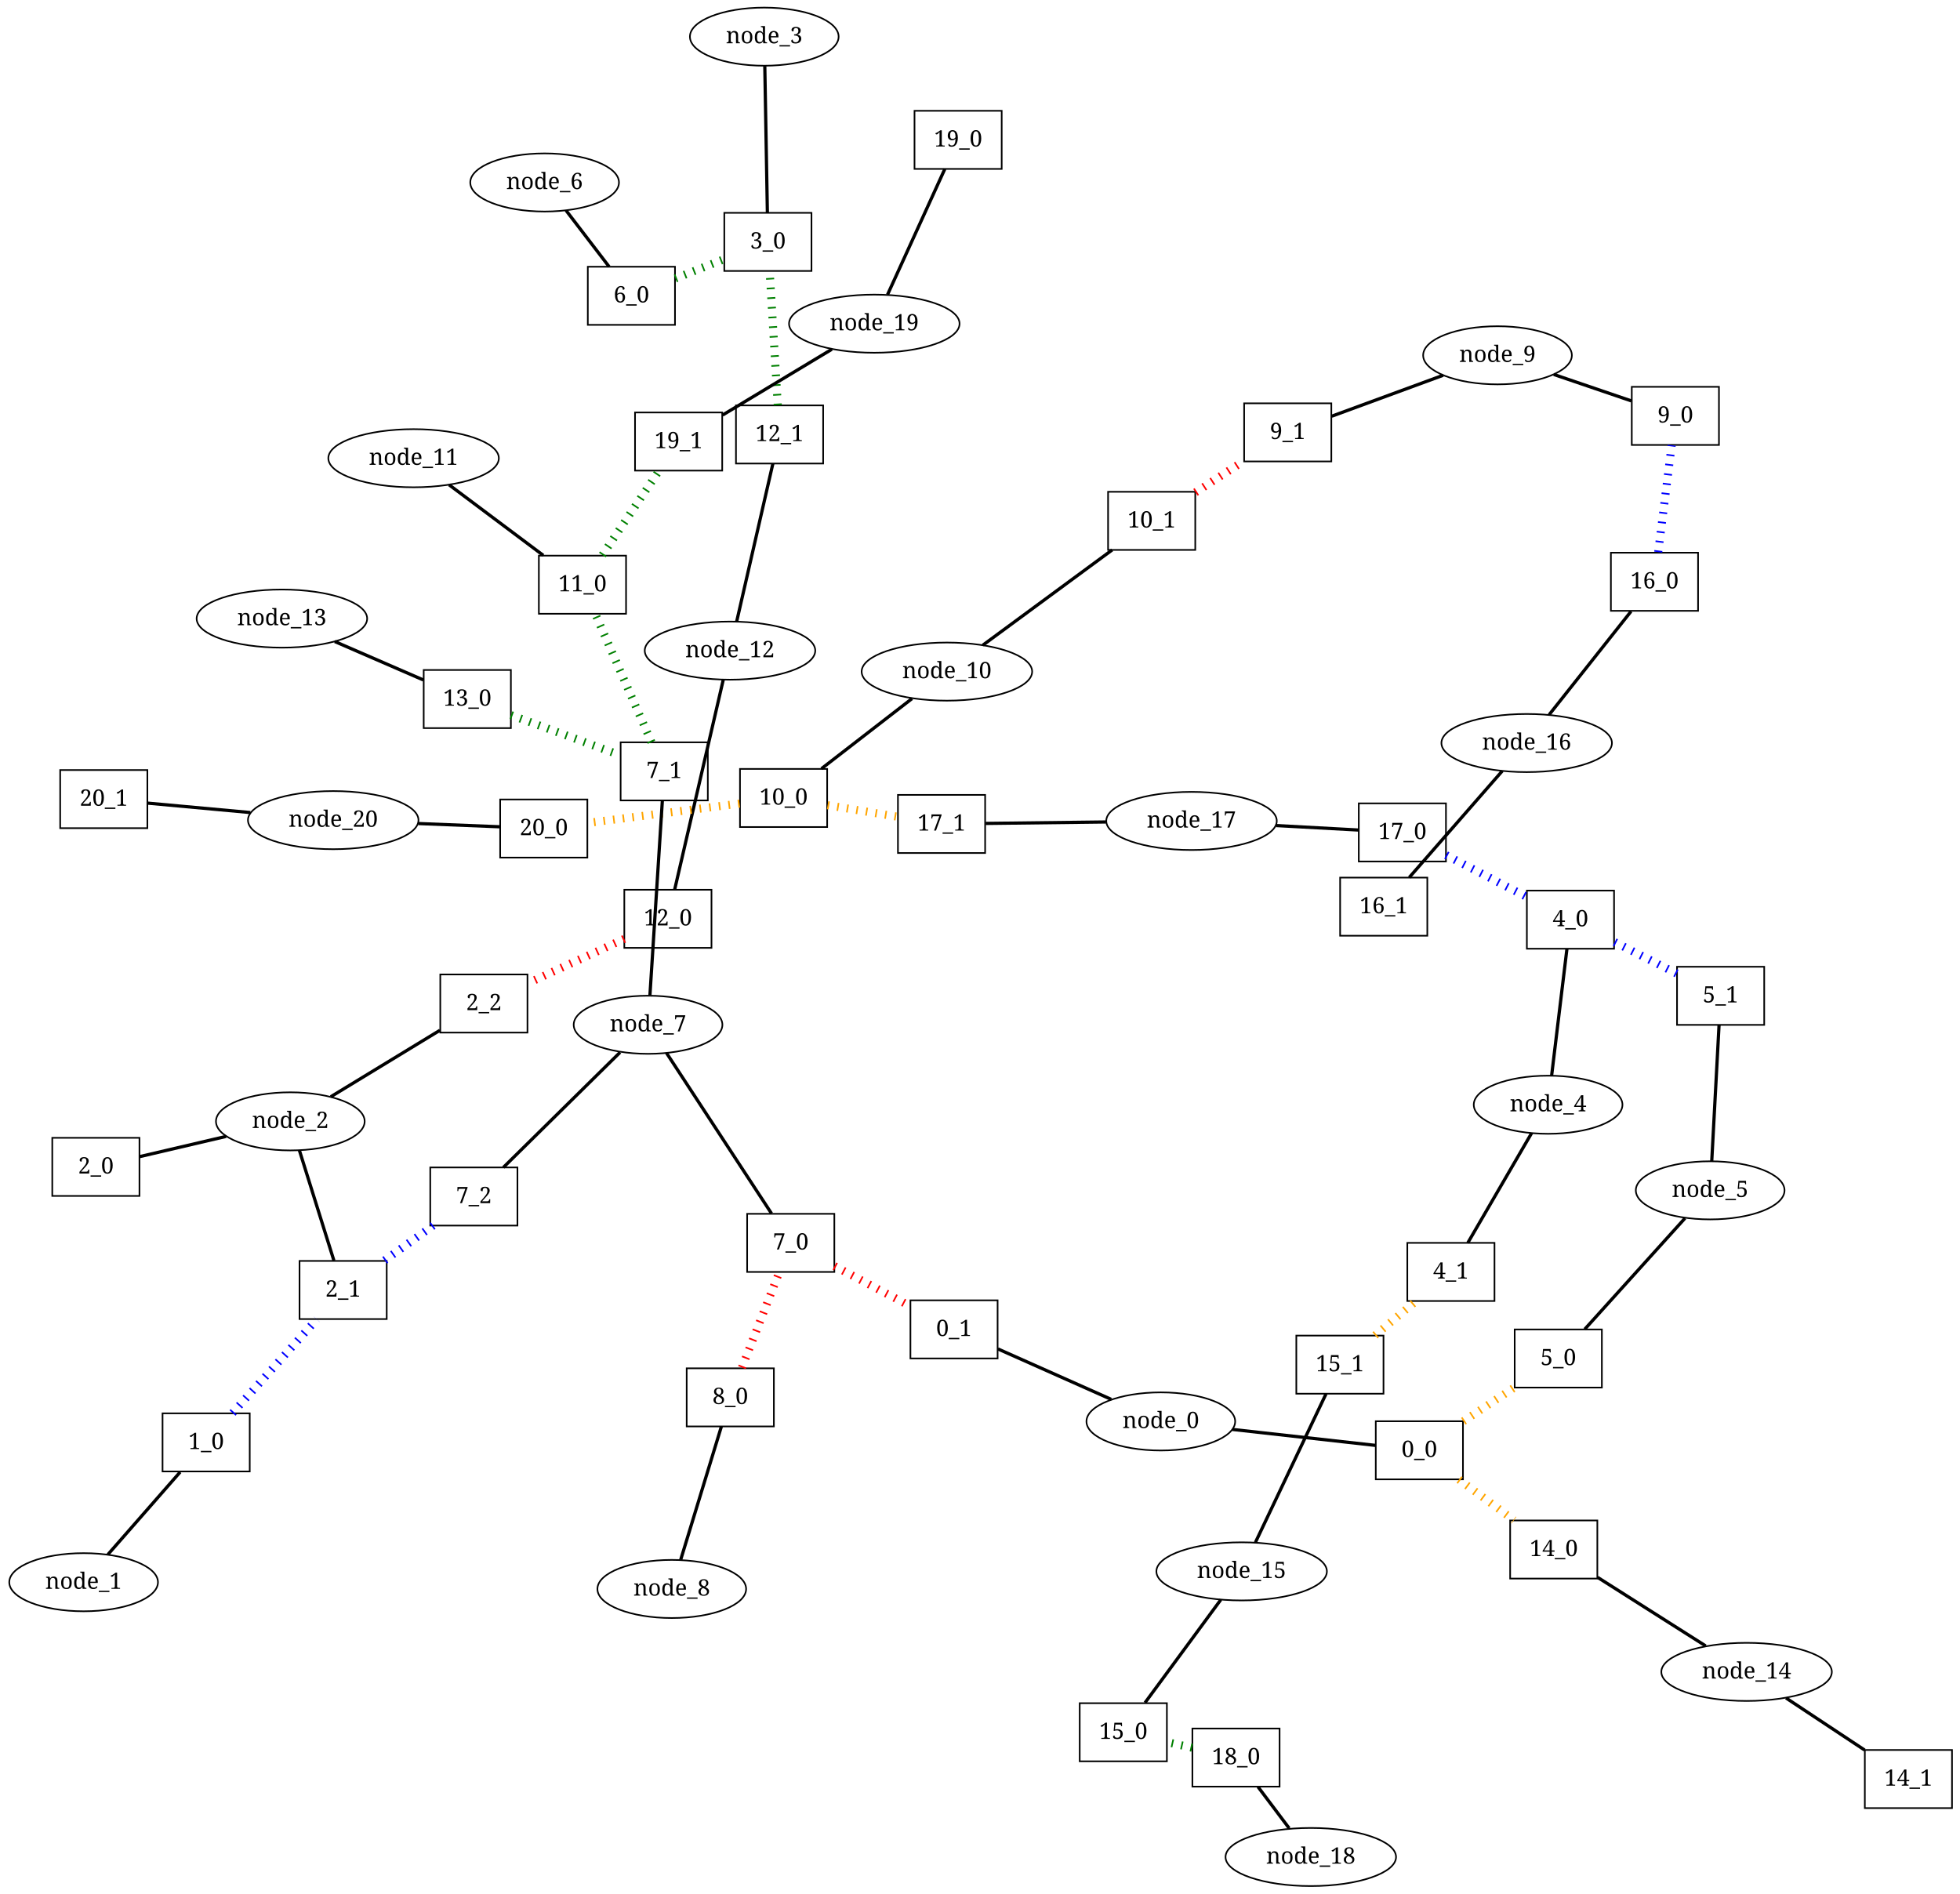
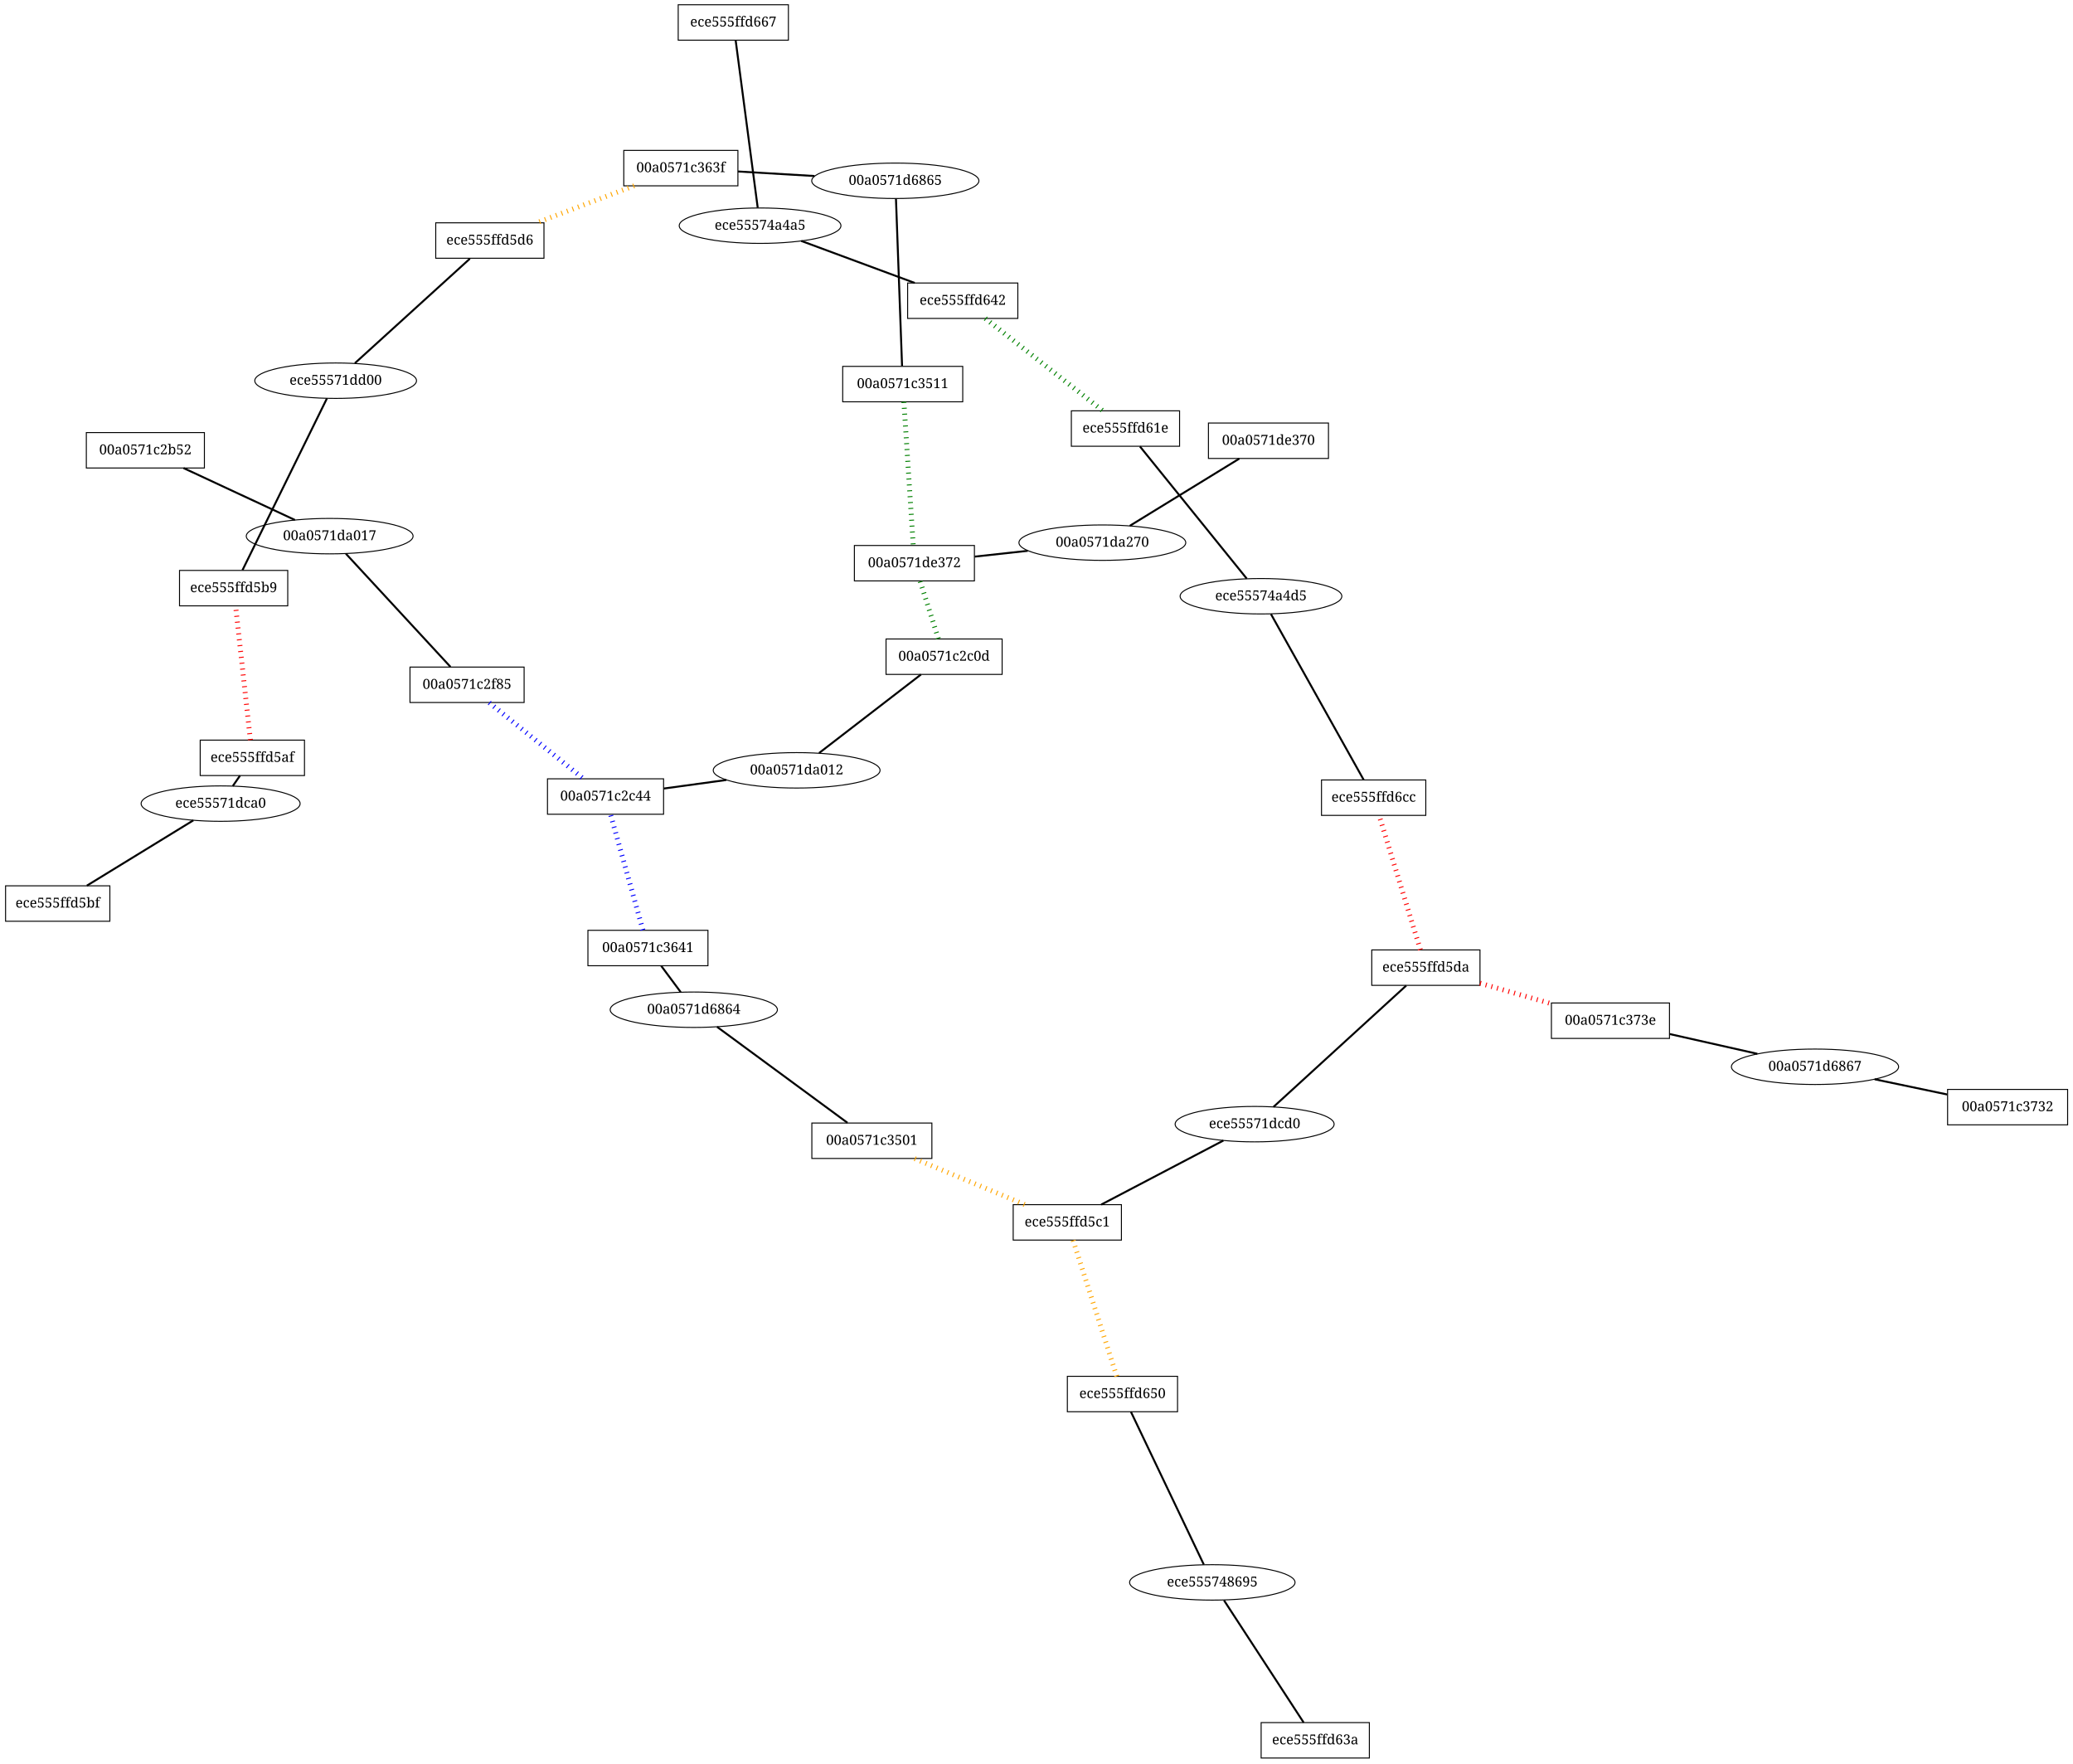
- <svg xmlns="http://www.w3.org/2000/svg" width="1214pt" height="1173pt" viewBox="0.00 0.00 1214.00 1173.00">
-   <g id="graph1" class="graph" transform="scale(1 1) rotate(0) translate(4 1169)">
-     <polygon fill="white" stroke="white" points="-4,5 -4,-1169 1211,-1169 1211,5 -4,5" />
+ <svg xmlns="http://www.w3.org/2000/svg" width="2107pt" height="1792pt" viewBox="0.00 0.00 2107.00 1792.00">
+   <g id="graph1" class="graph" transform="scale(1 1) rotate(0) translate(4 1788)">
+     <polygon fill="white" stroke="white" points="-4,5 -4,-1788 2104,-1788 2104,5 -4,5" />
    <g id="node1" class="node">
-       <polygon fill="none" stroke="black" points="436.687,-617.856 382.687,-617.856 382.687,-581.856 436.687,-581.856 436.687,-617.856" />
-       <text text-anchor="middle" x="409.687" y="-595.756" font-family="Times Roman,serif" font-size="14.00">12_0</text>
+       <polygon fill="none" stroke="black" points="528.708,-1110.09 412.708,-1110.09 412.708,-1074.09 528.708,-1074.09 528.708,-1110.09" />
+       <text text-anchor="middle" x="470.708" y="-1087.99" font-family="Times Roman,serif" font-size="14.00">00a0571c2f85</text>
+     </g>
+     <g id="node16" class="node">
+       <polygon fill="none" stroke="black" points="670.463,-996.546 552.463,-996.546 552.463,-960.546 670.463,-960.546 670.463,-996.546" />
+       <text text-anchor="middle" x="611.463" y="-974.446" font-family="Times Roman,serif" font-size="14.00">00a0571c2c44</text>
+     </g>
+     <g id="edge2" class="edge">
+       <path fill="none" stroke="blue" stroke-width="5" stroke-dasharray="1,5" d="M493.322,-1073.85C519.589,-1052.66 562.662,-1017.91 588.904,-996.743" />
+     </g>
+     <g id="node18" class="node">
+       <ellipse fill="none" stroke="black" cx="331.078" cy="-1243.15" rx="84.776" ry="18" />
+       <text text-anchor="middle" x="331.078" y="-1239.05" font-family="Times Roman,serif" font-size="14.00">00a0571da017</text>
+     </g>
+     <g id="edge4" class="edge">
+       <path fill="none" stroke="black" stroke-width="2" d="M453.865,-1110.31C426.883,-1139.5 374.291,-1196.4 347.547,-1225.33" />
+     </g>
+     <g id="node2" class="node">
+       <ellipse fill="none" stroke="black" cx="1277.66" cy="-1182.08" rx="82.19" ry="18" />
+       <text text-anchor="middle" x="1277.66" y="-1177.98" font-family="Times Roman,serif" font-size="14.00">ece55574a4d5</text>
+     </g>
+     <g id="node30" class="node">
+       <polygon fill="none" stroke="black" points="1445.17,-995.381 1339.17,-995.381 1339.17,-959.381 1445.17,-959.381 1445.17,-995.381" />
+       <text text-anchor="middle" x="1392.17" y="-973.281" font-family="Times Roman,serif" font-size="14.00">ece555ffd6cc</text>
+     </g>
+     <g id="edge8" class="edge">
+       <path fill="none" stroke="black" stroke-width="2" d="M1287.82,-1163.92C1309.55,-1125.07 1360.32,-1034.32 1382.03,-995.507" />
+     </g>
+     <g id="node31" class="node">
+       <polygon fill="none" stroke="black" points="1194.92,-1370.51 1084.92,-1370.51 1084.92,-1334.51 1194.92,-1334.51 1194.92,-1370.51" />
+       <text text-anchor="middle" x="1139.92" y="-1348.41" font-family="Times Roman,serif" font-size="14.00">ece555ffd61e</text>
+     </g>
+     <g id="edge6" class="edge">
+       <path fill="none" stroke="black" stroke-width="2" d="M1263.18,-1200C1236.79,-1232.65 1181.17,-1301.48 1154.62,-1334.32" />
+     </g>
+     <g id="node3" class="node">
+       <polygon fill="none" stroke="black" points="1192.86,-389.341 1080.86,-389.341 1080.86,-353.341 1192.86,-353.341 1192.86,-389.341" />
+       <text text-anchor="middle" x="1136.86" y="-367.241" font-family="Times Roman,serif" font-size="14.00">ece555ffd650</text>
+     </g>
+     <g id="node11" class="node">
+       <polygon fill="none" stroke="black" points="1135.81,-563.787 1025.81,-563.787 1025.81,-527.787 1135.81,-527.787 1135.81,-563.787" />
+       <text text-anchor="middle" x="1080.81" y="-541.687" font-family="Times Roman,serif" font-size="14.00">ece555ffd5c1</text>
+     </g>
+     <g id="edge10" class="edge">
+       <path fill="none" stroke="orange" stroke-width="5" stroke-dasharray="1,5" d="M1131.07,-389.353C1120.33,-422.781 1097.43,-494.061 1086.65,-527.612" />
+     </g>
+     <g id="node35" class="node">
+       <ellipse fill="none" stroke="black" cx="1228.2" cy="-179.909" rx="84.081" ry="18" />
+       <text text-anchor="middle" x="1228.2" y="-175.809" font-family="Times Roman,serif" font-size="14.00">ece555748695</text>
+     </g>
+     <g id="edge12" class="edge">
+       <path fill="none" stroke="black" stroke-width="2" d="M1145.45,-353.332C1162.86,-316.846 1202.12,-234.572 1219.56,-198.01" />
+     </g>
+     <g id="node4" class="node">
+       <polygon fill="none" stroke="black" points="746.009,-1635.16 630.009,-1635.16 630.009,-1599.16 746.009,-1599.16 746.009,-1635.16" />
+       <text text-anchor="middle" x="688.009" y="-1613.06" font-family="Times Roman,serif" font-size="14.00">00a0571c363f</text>
+     </g>
+     <g id="node13" class="node">
+       <ellipse fill="none" stroke="black" cx="905.993" cy="-1604.27" rx="84.971" ry="18" />
+       <text text-anchor="middle" x="905.993" y="-1600.17" font-family="Times Roman,serif" font-size="14.00">00a0571d6865</text>
+     </g>
+     <g id="edge16" class="edge">
+       <path fill="none" stroke="black" stroke-width="2" d="M746.138,-1613.73C769.975,-1612.32 797.996,-1610.66 823.864,-1609.13" />
+     </g>
+     <g id="node29" class="node">
+       <polygon fill="none" stroke="black" points="548.886,-1561.57 438.886,-1561.57 438.886,-1525.57 548.886,-1525.57 548.886,-1561.57" />
+       <text text-anchor="middle" x="493.886" y="-1539.47" font-family="Times Roman,serif" font-size="14.00">ece555ffd5d6</text>
+     </g>
+     <g id="edge14" class="edge">
+       <path fill="none" stroke="orange" stroke-width="5" stroke-dasharray="1,5" d="M640.521,-1599.16C610.439,-1587.76 571.673,-1573.06 541.556,-1561.64" />
+     </g>
+     <g id="node5" class="node">
+       <polygon fill="none" stroke="black" points="1500.26,-822.659 1390.26,-822.659 1390.26,-786.659 1500.26,-786.659 1500.26,-822.659" />
+       <text text-anchor="middle" x="1445.26" y="-800.559" font-family="Times Roman,serif" font-size="14.00">ece555ffd5da</text>
+     </g>
+     <g id="node9" class="node">
+       <polygon fill="none" stroke="black" points="1692.86,-768.729 1572.86,-768.729 1572.86,-732.729 1692.86,-732.729 1692.86,-768.729" />
+       <text text-anchor="middle" x="1632.86" y="-746.629" font-family="Times Roman,serif" font-size="14.00">00a0571c373e</text>
+     </g>
+     <g id="edge18" class="edge">
+       <path fill="none" stroke="red" stroke-width="5" stroke-dasharray="1,5" d="M1500.28,-788.842C1522.98,-782.316 1549.36,-774.731 1572.59,-768.055" />
+     </g>
+     <g id="node22" class="node">
+       <ellipse fill="none" stroke="black" cx="1271.2" cy="-645.598" rx="80.802" ry="18" />
+       <text text-anchor="middle" x="1271.2" y="-641.498" font-family="Times Roman,serif" font-size="14.00">ece55571dcd0</text>
+     </g>
+     <g id="edge20" class="edge">
+       <path fill="none" stroke="black" stroke-width="2" d="M1425.29,-786.412C1391.54,-755.567 1323.63,-693.514 1290.4,-663.147" />
+     </g>
+     <g id="edge22" class="edge">
+       <path fill="none" stroke="red" stroke-width="5" stroke-dasharray="1,5" d="M1439.68,-822.816C1429.48,-855.989 1407.96,-926.023 1397.76,-959.208" />
+     </g>
+     <g id="node6" class="node">
+       <polygon fill="none" stroke="black" points="107.658,-887.8 1.658,-887.8 1.658,-851.8 107.658,-851.8 107.658,-887.8" />
+       <text text-anchor="middle" x="54.658" y="-865.7" font-family="Times Roman,serif" font-size="14.00">ece555ffd5bf</text>
+     </g>
+     <g id="node10" class="node">
+       <ellipse fill="none" stroke="black" cx="220.234" cy="-971.346" rx="80.802" ry="18" />
+       <text text-anchor="middle" x="220.234" y="-967.246" font-family="Times Roman,serif" font-size="14.00">ece55571dca0</text>
+     </g>
+     <g id="edge24" class="edge">
+       <path fill="none" stroke="black" stroke-width="2" d="M84.26,-887.954C114.956,-906.78 162.569,-935.98 192.541,-954.362" />
+     </g>
+     <g id="node7" class="node">
+       <polygon fill="none" stroke="black" points="943.162,-646.733 821.162,-646.733 821.162,-610.733 943.162,-610.733 943.162,-646.733" />
+       <text text-anchor="middle" x="882.162" y="-624.633" font-family="Times Roman,serif" font-size="14.00">00a0571c3501</text>
+     </g>
+     <g id="edge26" class="edge">
+       <path fill="none" stroke="orange" stroke-width="5" stroke-dasharray="1,5" d="M925.756,-610.53C958.991,-596.653 1004.53,-577.636 1037.66,-563.805" />
+     </g>
+     <g id="node12" class="node">
+       <ellipse fill="none" stroke="black" cx="701.169" cy="-761.876" rx="84.971" ry="18" />
+       <text text-anchor="middle" x="701.169" y="-757.776" font-family="Times Roman,serif" font-size="14.00">00a0571d6864</text>
+     </g>
+     <g id="edge28" class="edge">
+       <path fill="none" stroke="black" stroke-width="2" d="M857.375,-646.967C822.425,-672.677 759.104,-719.257 724.795,-744.496" />
+     </g>
+     <g id="node8" class="node">
+       <polygon fill="none" stroke="black" points="715.566,-842.593 593.566,-842.593 593.566,-806.593 715.566,-806.593 715.566,-842.593" />
+       <text text-anchor="middle" x="654.566" y="-820.493" font-family="Times Roman,serif" font-size="14.00">00a0571c3641</text>
+     </g>
+     <g id="edge30" class="edge">
+       <path fill="none" stroke="black" stroke-width="2" d="M668.045,-806.452C674.282,-798.059 681.668,-788.12 687.88,-779.759" />
+     </g>
+     <g id="edge32" class="edge">
+       <path fill="none" stroke="blue" stroke-width="5" stroke-dasharray="1,5" d="M649.452,-842.858C641.157,-872.488 624.861,-930.69 616.57,-960.305" />
+     </g>
+     <g id="node14" class="node">
+       <ellipse fill="none" stroke="black" cx="1840.77" cy="-703.91" rx="84.971" ry="18" />
+       <text text-anchor="middle" x="1840.77" y="-699.81" font-family="Times Roman,serif" font-size="14.00">00a0571d6867</text>
+     </g>
+     <g id="edge34" class="edge">
+       <path fill="none" stroke="black" stroke-width="2" d="M1692.99,-737.187C1721.06,-730.867 1754.33,-723.373 1782.2,-717.099" />
    </g>
    <g id="node20" class="node">
-       <polygon fill="none" stroke="black" points="322.708,-565.379 268.708,-565.379 268.708,-529.379 322.708,-529.379 322.708,-565.379" />
-       <text text-anchor="middle" x="295.708" y="-543.279" font-family="Times Roman,serif" font-size="14.00">2_2</text>
-     </g>
-     <g id="edge2" class="edge">
-       <path fill="none" stroke="red" stroke-width="5" stroke-dasharray="1,5" d="M382.675,-587.42C364.638,-579.115 340.999,-568.232 322.921,-559.908" />
-     </g>
-     <g id="node52" class="node">
-       <ellipse fill="none" stroke="black" cx="448.155" cy="-765.98" rx="52.811" ry="18" />
-       <text text-anchor="middle" x="448.155" y="-761.88" font-family="Times Roman,serif" font-size="14.00">node_12</text>
-     </g>
-     <g id="edge4" class="edge">
-       <path fill="none" stroke="black" stroke-width="2" d="M413.877,-617.951C421.276,-649.906 436.574,-715.969 443.97,-747.908" />
-     </g>
-     <g id="node2" class="node">
-       <polygon fill="none" stroke="black" points="505.849,-917.876 451.849,-917.876 451.849,-881.876 505.849,-881.876 505.849,-917.876" />
-       <text text-anchor="middle" x="478.849" y="-895.776" font-family="Times Roman,serif" font-size="14.00">12_1</text>
+       <polygon fill="none" stroke="black" points="305.482,-1035.86 199.482,-1035.86 199.482,-999.86 305.482,-999.86 305.482,-1035.86" />
+       <text text-anchor="middle" x="252.482" y="-1013.76" font-family="Times Roman,serif" font-size="14.00">ece555ffd5af</text>
+     </g>
+     <g id="edge36" class="edge">
+       <path fill="none" stroke="black" stroke-width="2" d="M232.61,-989.196C235.026,-992.681 237.56,-996.336 239.98,-999.827" />
+     </g>
+     <g id="edge38" class="edge">
+       <path fill="none" stroke="black" stroke-width="2" d="M1115.29,-563.862C1150.65,-582.401 1205.2,-610.997 1239.51,-628.984" />
+     </g>
+     <g id="node24" class="node">
+       <polygon fill="none" stroke="black" points="974.528,-1415.68 852.528,-1415.68 852.528,-1379.68 974.528,-1379.68 974.528,-1415.68" />
+       <text text-anchor="middle" x="913.528" y="-1393.58" font-family="Times Roman,serif" font-size="14.00">00a0571c3511</text>
+     </g>
+     <g id="edge40" class="edge">
+       <path fill="none" stroke="black" stroke-width="2" d="M906.661,-1585.94C908.091,-1546.73 911.432,-1455.14 912.861,-1415.97" />
+     </g>
+     <g id="node36" class="node">
+       <polygon fill="none" stroke="black" points="2097.53,-680.895 1975.53,-680.895 1975.53,-644.895 2097.53,-644.895 2097.53,-680.895" />
+       <text text-anchor="middle" x="2036.53" y="-658.795" font-family="Times Roman,serif" font-size="14.00">00a0571c3732</text>
+     </g>
+     <g id="edge42" class="edge">
+       <path fill="none" stroke="black" stroke-width="2" d="M1901.37,-691.213C1924.84,-686.296 1951.67,-680.675 1975.2,-675.744" />
    </g>
    <g id="node15" class="node">
-       <polygon fill="none" stroke="black" points="498.623,-1037.16 444.623,-1037.16 444.623,-1001.16 498.623,-1001.16 498.623,-1037.16" />
-       <text text-anchor="middle" x="471.623" y="-1015.06" font-family="Times Roman,serif" font-size="14.00">3_0</text>
-     </g>
-     <g id="edge6" class="edge">
-       <path fill="none" stroke="green" stroke-width="5" stroke-dasharray="1,5" d="M477.752,-917.993C476.393,-940.414 474.094,-978.377 472.731,-1000.88" />
-     </g>
-     <g id="edge8" class="edge">
-       <path fill="none" stroke="black" stroke-width="2" d="M474.71,-881.818C468.851,-856.263 458.203,-809.811 452.327,-784.179" />
-     </g>
-     <g id="node3" class="node">
-       <polygon fill="none" stroke="black" points="414.081,-1003.77 360.081,-1003.77 360.081,-967.767 414.081,-967.767 414.081,-1003.77" />
-       <text text-anchor="middle" x="387.081" y="-981.667" font-family="Times Roman,serif" font-size="14.00">6_0</text>
-     </g>
-     <g id="edge10" class="edge">
-       <path fill="none" stroke="green" stroke-width="5" stroke-dasharray="1,5" d="M414.296,-996.518C423.95,-1000.33 434.809,-1004.62 444.459,-1008.43" />
+       <polygon fill="none" stroke="black" points="203.75,-1348.4 83.75,-1348.4 83.75,-1312.4 203.75,-1312.4 203.75,-1348.4" />
+       <text text-anchor="middle" x="143.75" y="-1326.3" font-family="Times Roman,serif" font-size="14.00">00a0571c2b52</text>
+     </g>
+     <g id="edge44" class="edge">
+       <path fill="none" stroke="black" stroke-width="2" d="M182.564,-1312.32C215.893,-1296.8 263.529,-1274.61 295.794,-1259.58" />
+     </g>
+     <g id="node17" class="node">
+       <ellipse fill="none" stroke="black" cx="805.71" cy="-1005.17" rx="84.776" ry="18" />
+       <text text-anchor="middle" x="805.71" y="-1001.07" font-family="Times Roman,serif" font-size="14.00">00a0571da012</text>
+     </g>
+     <g id="edge46" class="edge">
+       <path fill="none" stroke="black" stroke-width="2" d="M670.535,-986.642C690.626,-989.396 713.298,-992.503 734.252,-995.375" />
+     </g>
+     <g id="node21" class="node">
+       <polygon fill="none" stroke="black" points="1014.57,-1138.65 896.571,-1138.65 896.571,-1102.65 1014.57,-1102.65 1014.57,-1138.65" />
+       <text text-anchor="middle" x="955.571" y="-1116.55" font-family="Times Roman,serif" font-size="14.00">00a0571c2c0d</text>
+     </g>
+     <g id="edge48" class="edge">
+       <path fill="none" stroke="black" stroke-width="2" d="M828.471,-1022.71C856.474,-1044.29 903.777,-1080.74 932.101,-1102.56" />
+     </g>
+     <g id="node19" class="node">
+       <ellipse fill="none" stroke="black" cx="337.152" cy="-1401.12" rx="82.19" ry="18" />
+       <text text-anchor="middle" x="337.152" y="-1397.02" font-family="Times Roman,serif" font-size="14.00">ece55571dd00</text>
+     </g>
+     <g id="edge52" class="edge">
+       <path fill="none" stroke="black" stroke-width="2" d="M356.686,-1418.88C386.556,-1446.02 443.3,-1497.6 473.609,-1525.14" />
+     </g>
+     <g id="node33" class="node">
+       <polygon fill="none" stroke="black" points="288.464,-1208.32 178.464,-1208.32 178.464,-1172.32 288.464,-1172.32 288.464,-1208.32" />
+       <text text-anchor="middle" x="233.464" y="-1186.22" font-family="Times Roman,serif" font-size="14.00">ece555ffd5b9</text>
+     </g>
+     <g id="edge50" class="edge">
+       <path fill="none" stroke="black" stroke-width="2" d="M328.312,-1383.15C308.771,-1343.42 262.085,-1248.51 242.429,-1208.55" />
+     </g>
+     <g id="edge54" class="edge">
+       <path fill="none" stroke="red" stroke-width="5" stroke-dasharray="1,5" d="M250.483,-1035.99C246.83,-1069.11 239.119,-1139.04 235.465,-1172.17" />
    </g>
    <g id="node34" class="node">
-       <ellipse fill="none" stroke="black" cx="333.332" cy="-1055.97" rx="46.056" ry="18" />
-       <text text-anchor="middle" x="333.332" y="-1051.87" font-family="Times Roman,serif" font-size="14.00">node_6</text>
-     </g>
-     <g id="edge12" class="edge">
-       <path fill="none" stroke="black" stroke-width="2" d="M373.239,-1003.85C365.028,-1014.57 354.674,-1028.09 346.571,-1038.68" />
-     </g>
-     <g id="node4" class="node">
-       <polygon fill="none" stroke="black" points="508.337,-692.703 454.337,-692.703 454.337,-656.703 508.337,-656.703 508.337,-692.703" />
-       <text text-anchor="middle" x="481.337" y="-670.603" font-family="Times Roman,serif" font-size="14.00">10_0</text>
-     </g>
-     <g id="node21" class="node">
-       <polygon fill="none" stroke="black" points="606.177,-676.617 552.177,-676.617 552.177,-640.617 606.177,-640.617 606.177,-676.617" />
-       <text text-anchor="middle" x="579.177" y="-654.517" font-family="Times Roman,serif" font-size="14.00">17_1</text>
-     </g>
-     <g id="edge16" class="edge">
-       <path fill="none" stroke="orange" stroke-width="5" stroke-dasharray="1,5" d="M508.591,-670.222C522.161,-667.991 538.519,-665.302 552.069,-663.074" />
-     </g>
-     <g id="node54" class="node">
-       <ellipse fill="none" stroke="black" cx="582.499" cy="-752.987" rx="52.811" ry="18" />
-       <text text-anchor="middle" x="582.499" y="-748.887" font-family="Times Roman,serif" font-size="14.00">node_10</text>
-     </g>
-     <g id="edge18" class="edge">
-       <path fill="none" stroke="black" stroke-width="2" d="M504.8,-692.86C521.726,-705.959 544.405,-723.509 560.89,-736.265" />
-     </g>
-     <g id="node56" class="node">
-       <polygon fill="none" stroke="black" points="359.799,-673.778 305.799,-673.778 305.799,-637.778 359.799,-637.778 359.799,-673.778" />
-       <text text-anchor="middle" x="332.799" y="-651.678" font-family="Times Roman,serif" font-size="14.00">20_0</text>
-     </g>
-     <g id="edge14" class="edge">
-       <path fill="none" stroke="orange" stroke-width="5" stroke-dasharray="1,5" d="M454.093,-671.232C427.292,-667.817 386.611,-662.634 359.87,-659.227" />
-     </g>
-     <g id="node5" class="node">
-       <polygon fill="none" stroke="black" points="312.434,-753.99 258.434,-753.99 258.434,-717.99 312.434,-717.99 312.434,-753.99" />
-       <text text-anchor="middle" x="285.434" y="-731.89" font-family="Times Roman,serif" font-size="14.00">13_0</text>
-     </g>
-     <g id="node11" class="node">
-       <polygon fill="none" stroke="black" points="434.414,-709.186 380.414,-709.186 380.414,-673.186 434.414,-673.186 434.414,-709.186" />
-       <text text-anchor="middle" x="407.414" y="-687.086" font-family="Times Roman,serif" font-size="14.00">7_1</text>
-     </g>
-     <g id="edge22" class="edge">
-       <path fill="none" stroke="green" stroke-width="5" stroke-dasharray="1,5" d="M312.506,-726.047C332.579,-718.673 359.841,-708.66 379.997,-701.257" />
-     </g>
-     <g id="node51" class="node">
-       <ellipse fill="none" stroke="black" cx="170.605" cy="-785.828" rx="52.811" ry="18" />
-       <text text-anchor="middle" x="170.605" y="-781.728" font-family="Times Roman,serif" font-size="14.00">node_13</text>
-     </g>
-     <g id="edge20" class="edge">
-       <path fill="none" stroke="black" stroke-width="2" d="M258.222,-747.801C241.774,-754.939 220.703,-764.084 203.347,-771.617" />
-     </g>
-     <g id="node6" class="node">
-       <polygon fill="none" stroke="black" points="736.331,-864.361 682.331,-864.361 682.331,-828.361 736.331,-828.361 736.331,-864.361" />
-       <text text-anchor="middle" x="709.331" y="-842.261" font-family="Times Roman,serif" font-size="14.00">10_1</text>
+       <polygon fill="none" stroke="black" points="986.398,-1233.66 864.398,-1233.66 864.398,-1197.66 986.398,-1197.66 986.398,-1233.66" />
+       <text text-anchor="middle" x="925.398" y="-1211.56" font-family="Times Roman,serif" font-size="14.00">00a0571de372</text>
+     </g>
+     <g id="edge56" class="edge">
+       <path fill="none" stroke="green" stroke-width="5" stroke-dasharray="1,5" d="M949.754,-1138.97C944.411,-1155.79 936.535,-1180.59 931.198,-1197.4" />
    </g>
    <g id="node23" class="node">
-       <polygon fill="none" stroke="black" points="820.606,-919.172 766.606,-919.172 766.606,-883.172 820.606,-883.172 820.606,-919.172" />
-       <text text-anchor="middle" x="793.606" y="-897.072" font-family="Times Roman,serif" font-size="14.00">9_1</text>
-     </g>
-     <g id="edge24" class="edge">
-       <path fill="none" stroke="red" stroke-width="5" stroke-dasharray="1,5" d="M736.46,-864.005C746.083,-870.264 756.908,-877.304 766.528,-883.561" />
-     </g>
-     <g id="edge26" class="edge">
-       <path fill="none" stroke="black" stroke-width="2" d="M684.876,-828.358C661.697,-811.293 627.181,-785.882 604.755,-769.372" />
-     </g>
-     <g id="node7" class="node">
-       <polygon fill="none" stroke="black" points="316.494,-445.841 262.494,-445.841 262.494,-409.841 316.494,-409.841 316.494,-445.841" />
-       <text text-anchor="middle" x="289.494" y="-423.741" font-family="Times Roman,serif" font-size="14.00">7_2</text>
-     </g>
-     <g id="node19" class="node">
-       <polygon fill="none" stroke="black" points="235.525,-387.931 181.525,-387.931 181.525,-351.931 235.525,-351.931 235.525,-387.931" />
-       <text text-anchor="middle" x="208.525" y="-365.831" font-family="Times Roman,serif" font-size="14.00">2_1</text>
-     </g>
-     <g id="edge30" class="edge">
-       <path fill="none" stroke="blue" stroke-width="5" stroke-dasharray="1,5" d="M264.319,-409.835C254.663,-402.929 243.644,-395.049 233.964,-388.125" />
-     </g>
-     <g id="node33" class="node">
-       <ellipse fill="none" stroke="black" cx="397.39" cy="-534.221" rx="46.056" ry="18" />
-       <text text-anchor="middle" x="397.39" y="-530.121" font-family="Times Roman,serif" font-size="14.00">node_7</text>
-     </g>
-     <g id="edge28" class="edge">
-       <path fill="none" stroke="black" stroke-width="2" d="M307.798,-445.887C327.999,-465.804 360.27,-497.622 380.07,-517.144" />
-     </g>
-     <g id="node8" class="node">
-       <polygon fill="none" stroke="black" points="788.556,-98.293 734.556,-98.293 734.556,-62.292 788.556,-62.292 788.556,-98.293" />
-       <text text-anchor="middle" x="761.556" y="-76.192" font-family="Times Roman,serif" font-size="14.00">18_0</text>
-     </g>
-     <g id="node46" class="node">
-       <ellipse fill="none" stroke="black" cx="807.889" cy="-18.71" rx="52.811" ry="18" />
-       <text text-anchor="middle" x="807.889" y="-14.61" font-family="Times Roman,serif" font-size="14.00">node_18</text>
-     </g>
-     <g id="edge34" class="edge">
-       <path fill="none" stroke="black" stroke-width="2" d="M775.206,-62.149C781.293,-54.06 788.439,-44.561 794.495,-36.512" />
-     </g>
-     <g id="node48" class="node">
-       <polygon fill="none" stroke="black" points="718.756,-113.98 664.756,-113.98 664.756,-77.98 718.756,-77.98 718.756,-113.98" />
-       <text text-anchor="middle" x="691.756" y="-91.88" font-family="Times Roman,serif" font-size="14.00">15_0</text>
-     </g>
-     <g id="edge32" class="edge">
-       <path fill="none" stroke="green" stroke-width="5" stroke-dasharray="1,5" d="M734.37,-86.403C729.317,-87.538 724.037,-88.725 718.983,-89.861" />
-     </g>
-     <g id="node9" class="node">
-       <polygon fill="none" stroke="black" points="475.326,-321.421 421.326,-321.421 421.326,-285.421 475.326,-285.421 475.326,-321.421" />
-       <text text-anchor="middle" x="448.326" y="-299.321" font-family="Times Roman,serif" font-size="14.00">8_0</text>
-     </g>
-     <g id="node12" class="node">
-       <polygon fill="none" stroke="black" points="512.775,-417.111 458.775,-417.111 458.775,-381.111 512.775,-381.111 512.775,-417.111" />
-       <text text-anchor="middle" x="485.775" y="-395.011" font-family="Times Roman,serif" font-size="14.00">7_0</text>
-     </g>
-     <g id="edge36" class="edge">
-       <path fill="none" stroke="red" stroke-width="5" stroke-dasharray="1,5" d="M455.546,-321.871C462.22,-338.924 472.078,-364.112 478.703,-381.042" />
+       <polygon fill="none" stroke="black" points="1030.52,-1500.4 918.516,-1500.4 918.516,-1464.4 1030.52,-1464.4 1030.52,-1500.4" />
+       <text text-anchor="middle" x="974.516" y="-1478.3" font-family="Times Roman,serif" font-size="14.00">ece555ffd642</text>
+     </g>
+     <g id="node26" class="node">
+       <ellipse fill="none" stroke="black" cx="768.546" cy="-1558.65" rx="82.19" ry="18" />
+       <text text-anchor="middle" x="768.546" y="-1554.55" font-family="Times Roman,serif" font-size="14.00">ece55574a4a5</text>
+     </g>
+     <g id="edge60" class="edge">
+       <path fill="none" stroke="black" stroke-width="2" d="M925.704,-1500.47C890.61,-1513.46 843.784,-1530.8 810.396,-1543.16" />
+     </g>
+     <g id="edge58" class="edge">
+       <path fill="none" stroke="green" stroke-width="5" stroke-dasharray="1,5" d="M997.514,-1464.34C1029.03,-1439.59 1085.3,-1395.4 1116.85,-1370.63" />
+     </g>
+     <g id="edge62" class="edge">
+       <path fill="none" stroke="green" stroke-width="5" stroke-dasharray="1,5" d="M914.71,-1379.56C916.985,-1344.67 921.95,-1268.54 924.221,-1233.71" />
+     </g>
+     <g id="node25" class="node">
+       <polygon fill="none" stroke="black" points="1387.82,-37.438 1277.82,-37.438 1277.82,-1.438 1387.82,-1.438 1387.82,-37.438" />
+       <text text-anchor="middle" x="1332.82" y="-15.338" font-family="Times Roman,serif" font-size="14.00">ece555ffd63a</text>
+     </g>
+     <g id="edge64" class="edge">
+       <path fill="none" stroke="black" stroke-width="2" d="M1321.02,-37.534C1300.93,-68.354 1260.29,-130.691 1240.11,-161.633" />
+     </g>
+     <g id="node28" class="node">
+       <polygon fill="none" stroke="black" points="797.333,-1783.17 685.333,-1783.17 685.333,-1747.17 797.333,-1747.17 797.333,-1783.17" />
+       <text text-anchor="middle" x="741.333" y="-1761.07" font-family="Times Roman,serif" font-size="14.00">ece555ffd667</text>
+     </g>
+     <g id="edge66" class="edge">
+       <path fill="none" stroke="black" stroke-width="2" d="M766.131,-1576.98C760.967,-1616.17 748.902,-1707.73 743.743,-1746.88" />
+     </g>
+     <g id="node27" class="node">
+       <ellipse fill="none" stroke="black" cx="1116.43" cy="-1236.53" rx="84.776" ry="18" />
+       <text text-anchor="middle" x="1116.43" y="-1232.43" font-family="Times Roman,serif" font-size="14.00">00a0571da270</text>
    </g>
    <g id="node32" class="node">
-       <ellipse fill="none" stroke="black" cx="412.087" cy="-184.738" rx="46.056" ry="18" />
-       <text text-anchor="middle" x="412.087" y="-180.638" font-family="Times Roman,serif" font-size="14.00">node_8</text>
-     </g>
-     <g id="edge38" class="edge">
-       <path fill="none" stroke="black" stroke-width="2" d="M442.822,-285.396C436.01,-263.089 424.477,-225.318 417.642,-202.933" />
-     </g>
-     <g id="node10" class="node">
-       <polygon fill="none" stroke="black" points="150.677,-293.53 96.677,-293.53 96.677,-257.53 150.677,-257.53 150.677,-293.53" />
-       <text text-anchor="middle" x="123.677" y="-271.43" font-family="Times Roman,serif" font-size="14.00">1_0</text>
-     </g>
-     <g id="edge40" class="edge">
-       <path fill="none" stroke="blue" stroke-width="5" stroke-dasharray="1,5" d="M140.036,-293.732C155.061,-310.448 177.207,-335.087 192.216,-351.786" />
-     </g>
-     <g id="node39" class="node">
-       <ellipse fill="none" stroke="black" cx="47.793" cy="-188.915" rx="46.056" ry="18" />
-       <text text-anchor="middle" x="47.793" y="-184.815" font-family="Times Roman,serif" font-size="14.00">node_1</text>
-     </g>
-     <g id="edge42" class="edge">
-       <path fill="none" stroke="black" stroke-width="2" d="M107.584,-257.162C94.358,-242.065 75.759,-220.836 62.831,-206.079" />
-     </g>
-     <g id="node28" class="node">
-       <polygon fill="none" stroke="black" points="383.766,-824.816 329.766,-824.816 329.766,-788.816 383.766,-788.816 383.766,-824.816" />
-       <text text-anchor="middle" x="356.766" y="-802.716" font-family="Times Roman,serif" font-size="14.00">11_0</text>
-     </g>
-     <g id="edge46" class="edge">
-       <path fill="none" stroke="green" stroke-width="5" stroke-dasharray="1,5" d="M399.5,-709.253C390.041,-730.849 374.3,-766.786 364.791,-788.494" />
-     </g>
-     <g id="edge44" class="edge">
-       <path fill="none" stroke="black" stroke-width="2" d="M406.264,-673.18C404.341,-643.063 400.492,-582.799 398.558,-552.5" />
-     </g>
-     <g id="node14" class="node">
-       <polygon fill="none" stroke="black" points="613.904,-363.534 559.904,-363.534 559.904,-327.534 613.904,-327.534 613.904,-363.534" />
-       <text text-anchor="middle" x="586.904" y="-341.434" font-family="Times Roman,serif" font-size="14.00">0_1</text>
-     </g>
-     <g id="edge50" class="edge">
-       <path fill="none" stroke="red" stroke-width="5" stroke-dasharray="1,5" d="M512.876,-384.753C527.385,-377.066 545.207,-367.625 559.728,-359.931" />
-     </g>
-     <g id="edge48" class="edge">
-       <path fill="none" stroke="black" stroke-width="2" d="M473.855,-417.333C456.798,-443.407 425.636,-491.042 408.842,-516.716" />
-     </g>
-     <g id="node13" class="node">
-       <polygon fill="none" stroke="black" points="902.136,-288.641 848.136,-288.641 848.136,-252.641 902.136,-252.641 902.136,-288.641" />
-       <text text-anchor="middle" x="875.136" y="-266.541" font-family="Times Roman,serif" font-size="14.00">0_0</text>
-     </g>
-     <g id="node26" class="node">
-       <polygon fill="none" stroke="black" points="988.178,-345.489 934.178,-345.489 934.178,-309.489 988.178,-309.489 988.178,-345.489" />
-       <text text-anchor="middle" x="961.178" y="-323.389" font-family="Times Roman,serif" font-size="14.00">5_0</text>
-     </g>
-     <g id="edge54" class="edge">
-       <path fill="none" stroke="orange" stroke-width="5" stroke-dasharray="1,5" d="M902.36,-288.628C912.502,-295.329 924.004,-302.928 934.13,-309.619" />
-     </g>
-     <g id="node29" class="node">
-       <polygon fill="none" stroke="black" points="985.372,-227.177 931.372,-227.177 931.372,-191.177 985.372,-191.177 985.372,-227.177" />
-       <text text-anchor="middle" x="958.372" y="-205.077" font-family="Times Roman,serif" font-size="14.00">14_0</text>
-     </g>
-     <g id="edge52" class="edge">
-       <path fill="none" stroke="orange" stroke-width="5" stroke-dasharray="1,5" d="M899.659,-252.532C910.401,-244.6 922.982,-235.31 933.736,-227.368" />
-     </g>
-     <g id="node40" class="node">
-       <ellipse fill="none" stroke="black" cx="714.998" cy="-288.517" rx="46.056" ry="18" />
-       <text text-anchor="middle" x="714.998" y="-284.417" font-family="Times Roman,serif" font-size="14.00">node_0</text>
-     </g>
-     <g id="edge56" class="edge">
-       <path fill="none" stroke="black" stroke-width="2" d="M847.97,-273.674C823.699,-276.383 787.687,-280.403 759.26,-283.576" />
-     </g>
-     <g id="edge58" class="edge">
-       <path fill="none" stroke="black" stroke-width="2" d="M614.069,-333.442C634.632,-324.289 662.889,-311.711 684.275,-302.192" />
-     </g>
-     <g id="node37" class="node">
-       <ellipse fill="none" stroke="black" cx="469.382" cy="-1146.29" rx="46.056" ry="18" />
-       <text text-anchor="middle" x="469.382" y="-1142.19" font-family="Times Roman,serif" font-size="14.00">node_3</text>
-     </g>
-     <g id="edge60" class="edge">
-       <path fill="none" stroke="black" stroke-width="2" d="M471.302,-1037.38C470.876,-1061.55 470.128,-1103.96 469.703,-1128.11" />
-     </g>
-     <g id="node16" class="node">
-       <polygon fill="none" stroke="black" points="1047.76,-826.628 993.765,-826.628 993.765,-790.628 1047.76,-790.628 1047.76,-826.628" />
-       <text text-anchor="middle" x="1020.76" y="-804.528" font-family="Times Roman,serif" font-size="14.00">16_0</text>
-     </g>
-     <g id="node24" class="node">
-       <polygon fill="none" stroke="black" points="1060.7,-929.384 1006.7,-929.384 1006.7,-893.384 1060.7,-893.384 1060.7,-929.384" />
-       <text text-anchor="middle" x="1033.7" y="-907.284" font-family="Times Roman,serif" font-size="14.00">9_0</text>
-     </g>
-     <g id="edge64" class="edge">
-       <path fill="none" stroke="blue" stroke-width="5" stroke-dasharray="1,5" d="M1023.08,-826.998C1025.43,-845.702 1029.06,-874.526 1031.41,-893.172" />
-     </g>
-     <g id="node58" class="node">
-       <ellipse fill="none" stroke="black" cx="941.61" cy="-708.739" rx="52.811" ry="18" />
-       <text text-anchor="middle" x="941.61" y="-704.639" font-family="Times Roman,serif" font-size="14.00">node_16</text>
-     </g>
-     <g id="edge62" class="edge">
-       <path fill="none" stroke="black" stroke-width="2" d="M1006.25,-790.306C991.786,-772.058 969.743,-744.241 955.505,-726.274" />
-     </g>
-     <g id="node17" class="node">
-       <polygon fill="none" stroke="black" points="880.061,-625.382 826.061,-625.382 826.061,-589.382 880.061,-589.382 880.061,-625.382" />
-       <text text-anchor="middle" x="853.061" y="-603.282" font-family="Times Roman,serif" font-size="14.00">16_1</text>
-     </g>
-     <g id="edge66" class="edge">
-       <path fill="none" stroke="black" stroke-width="2" d="M868.892,-625.502C885.208,-644.179 910.463,-673.086 926.507,-691.452" />
-     </g>
-     <g id="node18" class="node">
-       <polygon fill="none" stroke="black" points="82.38,-464.193 28.38,-464.193 28.38,-428.193 82.38,-428.193 82.38,-464.193" />
-       <text text-anchor="middle" x="55.38" y="-442.093" font-family="Times Roman,serif" font-size="14.00">2_0</text>
-     </g>
-     <g id="node38" class="node">
-       <ellipse fill="none" stroke="black" cx="175.817" cy="-474.387" rx="46.056" ry="18" />
-       <text text-anchor="middle" x="175.817" y="-470.287" font-family="Times Roman,serif" font-size="14.00">node_2</text>
+       <polygon fill="none" stroke="black" points="1346.26,-1358.11 1224.26,-1358.11 1224.26,-1322.11 1346.26,-1322.11 1346.26,-1358.11" />
+       <text text-anchor="middle" x="1285.26" y="-1336.01" font-family="Times Roman,serif" font-size="14.00">00a0571de370</text>
    </g>
    <g id="edge68" class="edge">
-       <path fill="none" stroke="black" stroke-width="2" d="M82.409,-452.52C98.221,-456.222 118.474,-460.963 136.077,-465.084" />
+       <path fill="none" stroke="black" stroke-width="2" d="M1144.31,-1253.63C1175.03,-1272.48 1224.24,-1302.67 1255.64,-1321.93" />
    </g>
    <g id="edge70" class="edge">
-       <path fill="none" stroke="black" stroke-width="2" d="M202.828,-388.126C196.825,-407.298 187.428,-437.308 181.449,-456.401" />
-     </g>
-     <g id="edge72" class="edge">
-       <path fill="none" stroke="black" stroke-width="2" d="M268.503,-530.816C248.191,-518.45 220.645,-501.679 200.871,-489.64" />
-     </g>
-     <g id="node47" class="node">
-       <ellipse fill="none" stroke="black" cx="734.008" cy="-660.481" rx="52.811" ry="18" />
-       <text text-anchor="middle" x="734.008" y="-656.381" font-family="Times Roman,serif" font-size="14.00">node_17</text>
-     </g>
-     <g id="edge74" class="edge">
-       <path fill="none" stroke="black" stroke-width="2" d="M606.501,-658.946C627.076,-659.194 655.924,-659.541 680.977,-659.842" />
-     </g>
-     <g id="node22" class="node">
-       <polygon fill="none" stroke="black" points="891.609,-671.367 837.609,-671.367 837.609,-635.367 891.609,-635.367 891.609,-671.367" />
-       <text text-anchor="middle" x="864.609" y="-649.267" font-family="Times Roman,serif" font-size="14.00">17_0</text>
-     </g>
-     <g id="node27" class="node">
-       <polygon fill="none" stroke="black" points="995.723,-617.328 941.723,-617.328 941.723,-581.328 995.723,-581.328 995.723,-617.328" />
-       <text text-anchor="middle" x="968.723" y="-595.228" font-family="Times Roman,serif" font-size="14.00">4_0</text>
-     </g>
-     <g id="edge78" class="edge">
-       <path fill="none" stroke="blue" stroke-width="5" stroke-dasharray="1,5" d="M891.692,-639.31C906.996,-631.367 926.074,-621.465 941.414,-613.502" />
-     </g>
-     <g id="edge76" class="edge">
-       <path fill="none" stroke="black" stroke-width="2" d="M837.549,-654.841C822.755,-655.646 803.919,-656.672 786.379,-657.628" />
-     </g>
-     <g id="node31" class="node">
-       <ellipse fill="none" stroke="black" cx="923.537" cy="-948.916" rx="46.056" ry="18" />
-       <text text-anchor="middle" x="923.537" y="-944.816" font-family="Times Roman,serif" font-size="14.00">node_9</text>
-     </g>
-     <g id="edge80" class="edge">
-       <path fill="none" stroke="black" stroke-width="2" d="M820.844,-911.181C840.936,-918.563 868.395,-928.654 889.864,-936.543" />
-     </g>
-     <g id="edge82" class="edge">
-       <path fill="none" stroke="black" stroke-width="2" d="M1006.47,-920.662C991.944,-925.611 973.909,-931.755 958.371,-937.049" />
-     </g>
-     <g id="node25" class="node">
-       <polygon fill="none" stroke="black" points="852.922,-341.692 798.922,-341.692 798.922,-305.692 852.922,-305.692 852.922,-341.692" />
-       <text text-anchor="middle" x="825.922" y="-319.592" font-family="Times Roman,serif" font-size="14.00">15_1</text>
-     </g>
-     <g id="node44" class="node">
-       <polygon fill="none" stroke="black" points="921.672,-399.117 867.672,-399.117 867.672,-363.117 921.672,-363.117 921.672,-399.117" />
-       <text text-anchor="middle" x="894.672" y="-377.017" font-family="Times Roman,serif" font-size="14.00">4_1</text>
-     </g>
-     <g id="edge86" class="edge">
-       <path fill="none" stroke="orange" stroke-width="5" stroke-dasharray="1,5" d="M847.675,-341.861C855.7,-348.565 864.791,-356.158 872.824,-362.868" />
-     </g>
-     <g id="node49" class="node">
-       <ellipse fill="none" stroke="black" cx="765.055" cy="-195.631" rx="52.811" ry="18" />
-       <text text-anchor="middle" x="765.055" y="-191.531" font-family="Times Roman,serif" font-size="14.00">node_15</text>
-     </g>
-     <g id="edge84" class="edge">
-       <path fill="none" stroke="black" stroke-width="2" d="M817.331,-305.615C805.73,-281.209 785.181,-237.974 773.603,-213.615" />
-     </g>
-     <g id="node35" class="node">
-       <ellipse fill="none" stroke="black" cx="1055.26" cy="-431.658" rx="46.056" ry="18" />
-       <text text-anchor="middle" x="1055.26" y="-427.558" font-family="Times Roman,serif" font-size="14.00">node_5</text>
-     </g>
-     <g id="edge88" class="edge">
-       <path fill="none" stroke="black" stroke-width="2" d="M977.566,-345.634C995.046,-364.986 1022.53,-395.412 1039.69,-414.413" />
-     </g>
-     <g id="node36" class="node">
-       <ellipse fill="none" stroke="black" cx="954.877" cy="-484.686" rx="46.056" ry="18" />
-       <text text-anchor="middle" x="954.877" y="-480.586" font-family="Times Roman,serif" font-size="14.00">node_4</text>
-     </g>
-     <g id="edge92" class="edge">
-       <path fill="none" stroke="black" stroke-width="2" d="M966.529,-581.163C963.937,-559.696 959.649,-524.196 957.06,-502.766" />
-     </g>
-     <g id="node57" class="node">
-       <polygon fill="none" stroke="black" points="1088.73,-570.154 1034.73,-570.154 1034.73,-534.154 1088.73,-534.154 1088.73,-570.154" />
-       <text text-anchor="middle" x="1061.73" y="-548.054" font-family="Times Roman,serif" font-size="14.00">5_1</text>
-     </g>
-     <g id="edge90" class="edge">
-       <path fill="none" stroke="blue" stroke-width="5" stroke-dasharray="1,5" d="M996.126,-585.429C1008.24,-579.287 1022.44,-572.084 1034.52,-565.953" />
-     </g>
-     <g id="node41" class="node">
-       <polygon fill="none" stroke="black" points="443.33,-913.494 389.33,-913.494 389.33,-877.494 443.33,-877.494 443.33,-913.494" />
-       <text text-anchor="middle" x="416.33" y="-891.394" font-family="Times Roman,serif" font-size="14.00">19_1</text>
-     </g>
-     <g id="edge94" class="edge">
-       <path fill="none" stroke="green" stroke-width="5" stroke-dasharray="1,5" d="M369.108,-825.19C379.399,-840.511 393.979,-862.218 404.208,-877.447" />
-     </g>
-     <g id="node53" class="node">
-       <ellipse fill="none" stroke="black" cx="252.17" cy="-885.163" rx="52.811" ry="18" />
-       <text text-anchor="middle" x="252.17" y="-881.063" font-family="Times Roman,serif" font-size="14.00">node_11</text>
-     </g>
-     <g id="edge96" class="edge">
-       <path fill="none" stroke="black" stroke-width="2" d="M332.507,-824.987C314.885,-838.187 291.233,-855.903 274.16,-868.691" />
-     </g>
-     <g id="node50" class="node">
-       <ellipse fill="none" stroke="black" cx="1077.81" cy="-133.376" rx="52.811" ry="18" />
-       <text text-anchor="middle" x="1077.81" y="-129.276" font-family="Times Roman,serif" font-size="14.00">node_14</text>
-     </g>
-     <g id="edge98" class="edge">
-       <path fill="none" stroke="black" stroke-width="2" d="M985.474,-191.976C1005.57,-179.222 1032.78,-161.955 1052.45,-149.472" />
-     </g>
-     <g id="node30" class="node">
-       <polygon fill="none" stroke="black" points="1205.05,-84.995 1151.05,-84.995 1151.05,-48.995 1205.05,-48.995 1205.05,-84.995" />
-       <text text-anchor="middle" x="1178.05" y="-62.895" font-family="Times Roman,serif" font-size="14.00">14_1</text>
-     </g>
-     <g id="edge100" class="edge">
-       <path fill="none" stroke="black" stroke-width="2" d="M1150.92,-84.959C1135.73,-95.019 1116.94,-107.461 1102.22,-117.214" />
-     </g>
-     <g id="edge102" class="edge">
-       <path fill="none" stroke="black" stroke-width="2" d="M1056.23,-449.697C1057.45,-472.413 1059.53,-511.217 1060.76,-533.991" />
-     </g>
-     <g id="edge104" class="edge">
-       <path fill="none" stroke="black" stroke-width="2" d="M944.664,-467.117C933.66,-448.187 916.238,-418.217 905.137,-399.12" />
-     </g>
-     <g id="node45" class="node">
-       <ellipse fill="none" stroke="black" cx="537.53" cy="-968.497" rx="52.811" ry="18" />
-       <text text-anchor="middle" x="537.53" y="-964.397" font-family="Times Roman,serif" font-size="14.00">node_19</text>
-     </g>
-     <g id="edge106" class="edge">
-       <path fill="none" stroke="black" stroke-width="2" d="M443.53,-911.877C463.769,-924.068 491.238,-940.614 511.253,-952.669" />
-     </g>
-     <g id="node42" class="node">
-       <polygon fill="none" stroke="black" points="616.436,-1100.36 562.436,-1100.36 562.436,-1064.36 616.436,-1064.36 616.436,-1100.36" />
-       <text text-anchor="middle" x="589.436" y="-1078.26" font-family="Times Roman,serif" font-size="14.00">19_0</text>
-     </g>
-     <g id="edge108" class="edge">
-       <path fill="none" stroke="black" stroke-width="2" d="M581.212,-1064.32C571.492,-1043 555.419,-1007.74 545.716,-986.454" />
-     </g>
-     <g id="node43" class="node">
-       <ellipse fill="none" stroke="black" cx="202.391" cy="-660.978" rx="52.811" ry="18" />
-       <text text-anchor="middle" x="202.391" y="-656.878" font-family="Times Roman,serif" font-size="14.00">node_20</text>
-     </g>
-     <g id="node55" class="node">
-       <polygon fill="none" stroke="black" points="87.278,-692.008 33.278,-692.008 33.278,-656.008 87.278,-656.008 87.278,-692.008" />
-       <text text-anchor="middle" x="60.278" y="-669.908" font-family="Times Roman,serif" font-size="14.00">20_1</text>
-     </g>
-     <g id="edge110" class="edge">
-       <path fill="none" stroke="black" stroke-width="2" d="M151.085,-665.682C129.618,-667.65 105.54,-669.858 87.573,-671.506" />
-     </g>
-     <g id="edge112" class="edge">
-       <path fill="none" stroke="black" stroke-width="2" d="M255.057,-658.878C272.446,-658.185 291.072,-657.442 305.732,-656.857" />
-     </g>
-     <g id="edge114" class="edge">
-       <path fill="none" stroke="black" stroke-width="2" d="M705.201,-114.258C718.591,-132.463 739.003,-160.213 752.188,-178.137" />
+       <path fill="none" stroke="black" stroke-width="2" d="M1040.65,-1228.25C1022.74,-1226.29 1003.85,-1224.23 986.669,-1222.35" />
    </g>
  </g>
</svg>
